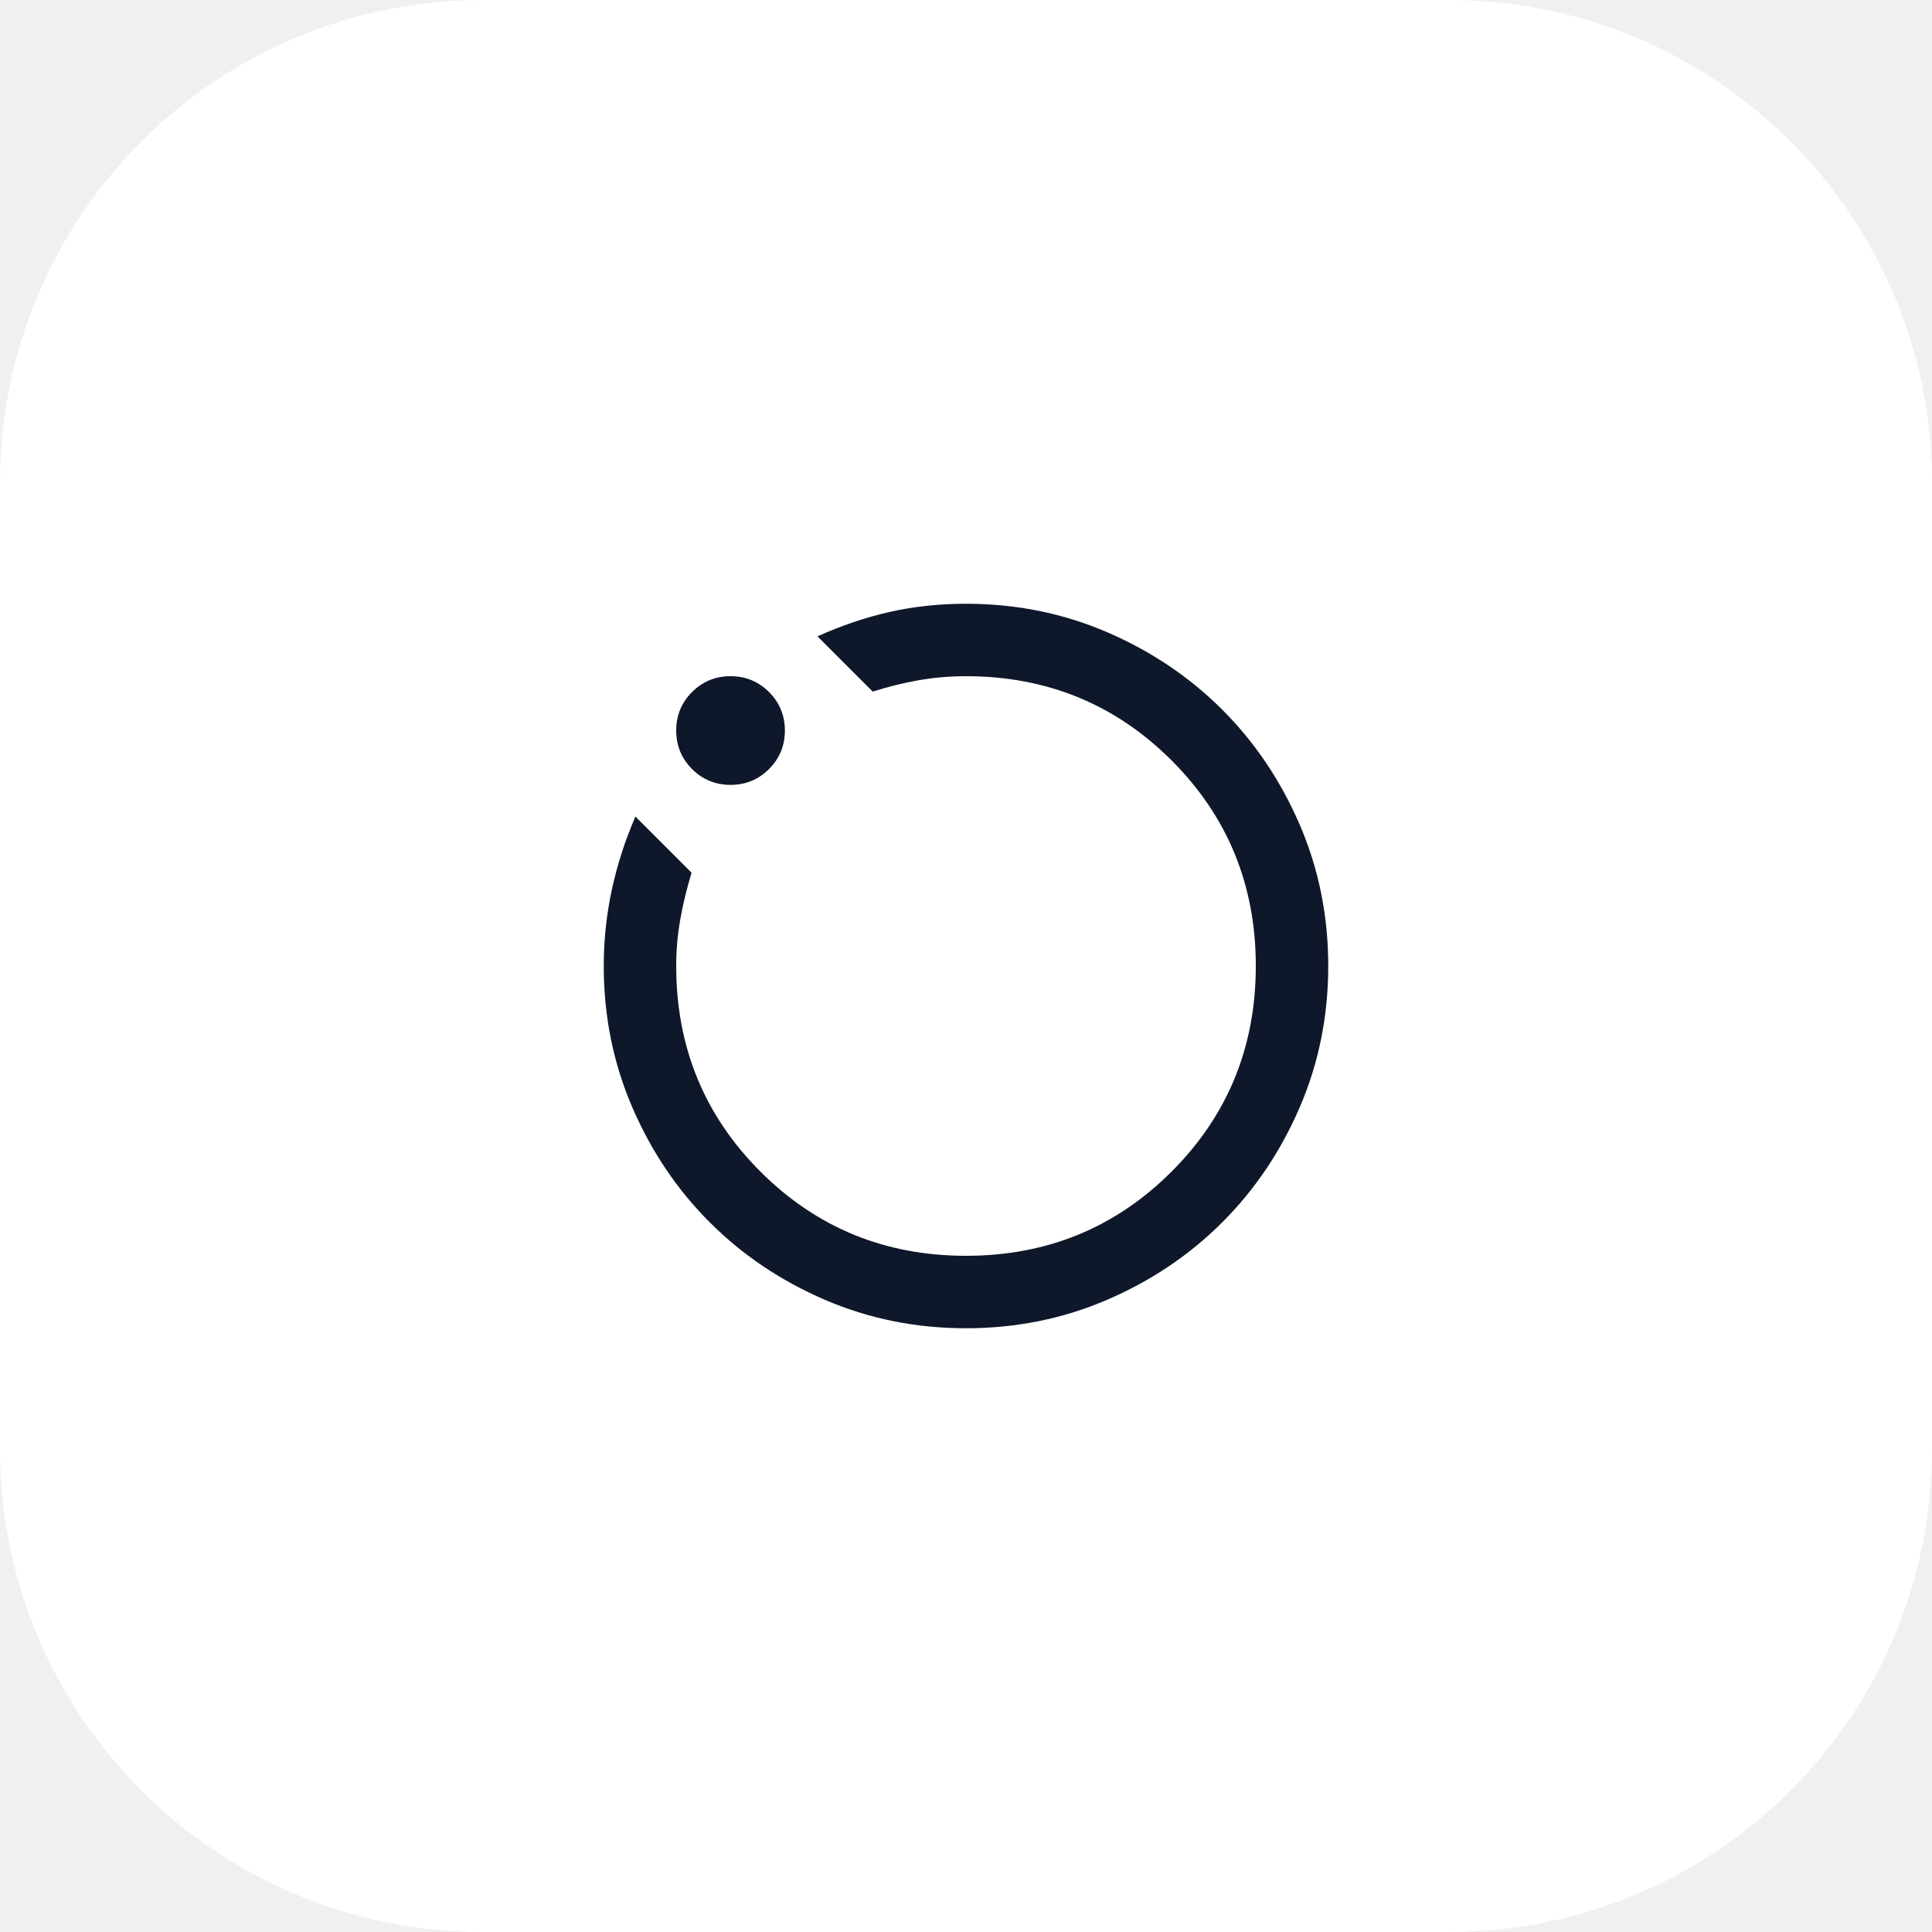
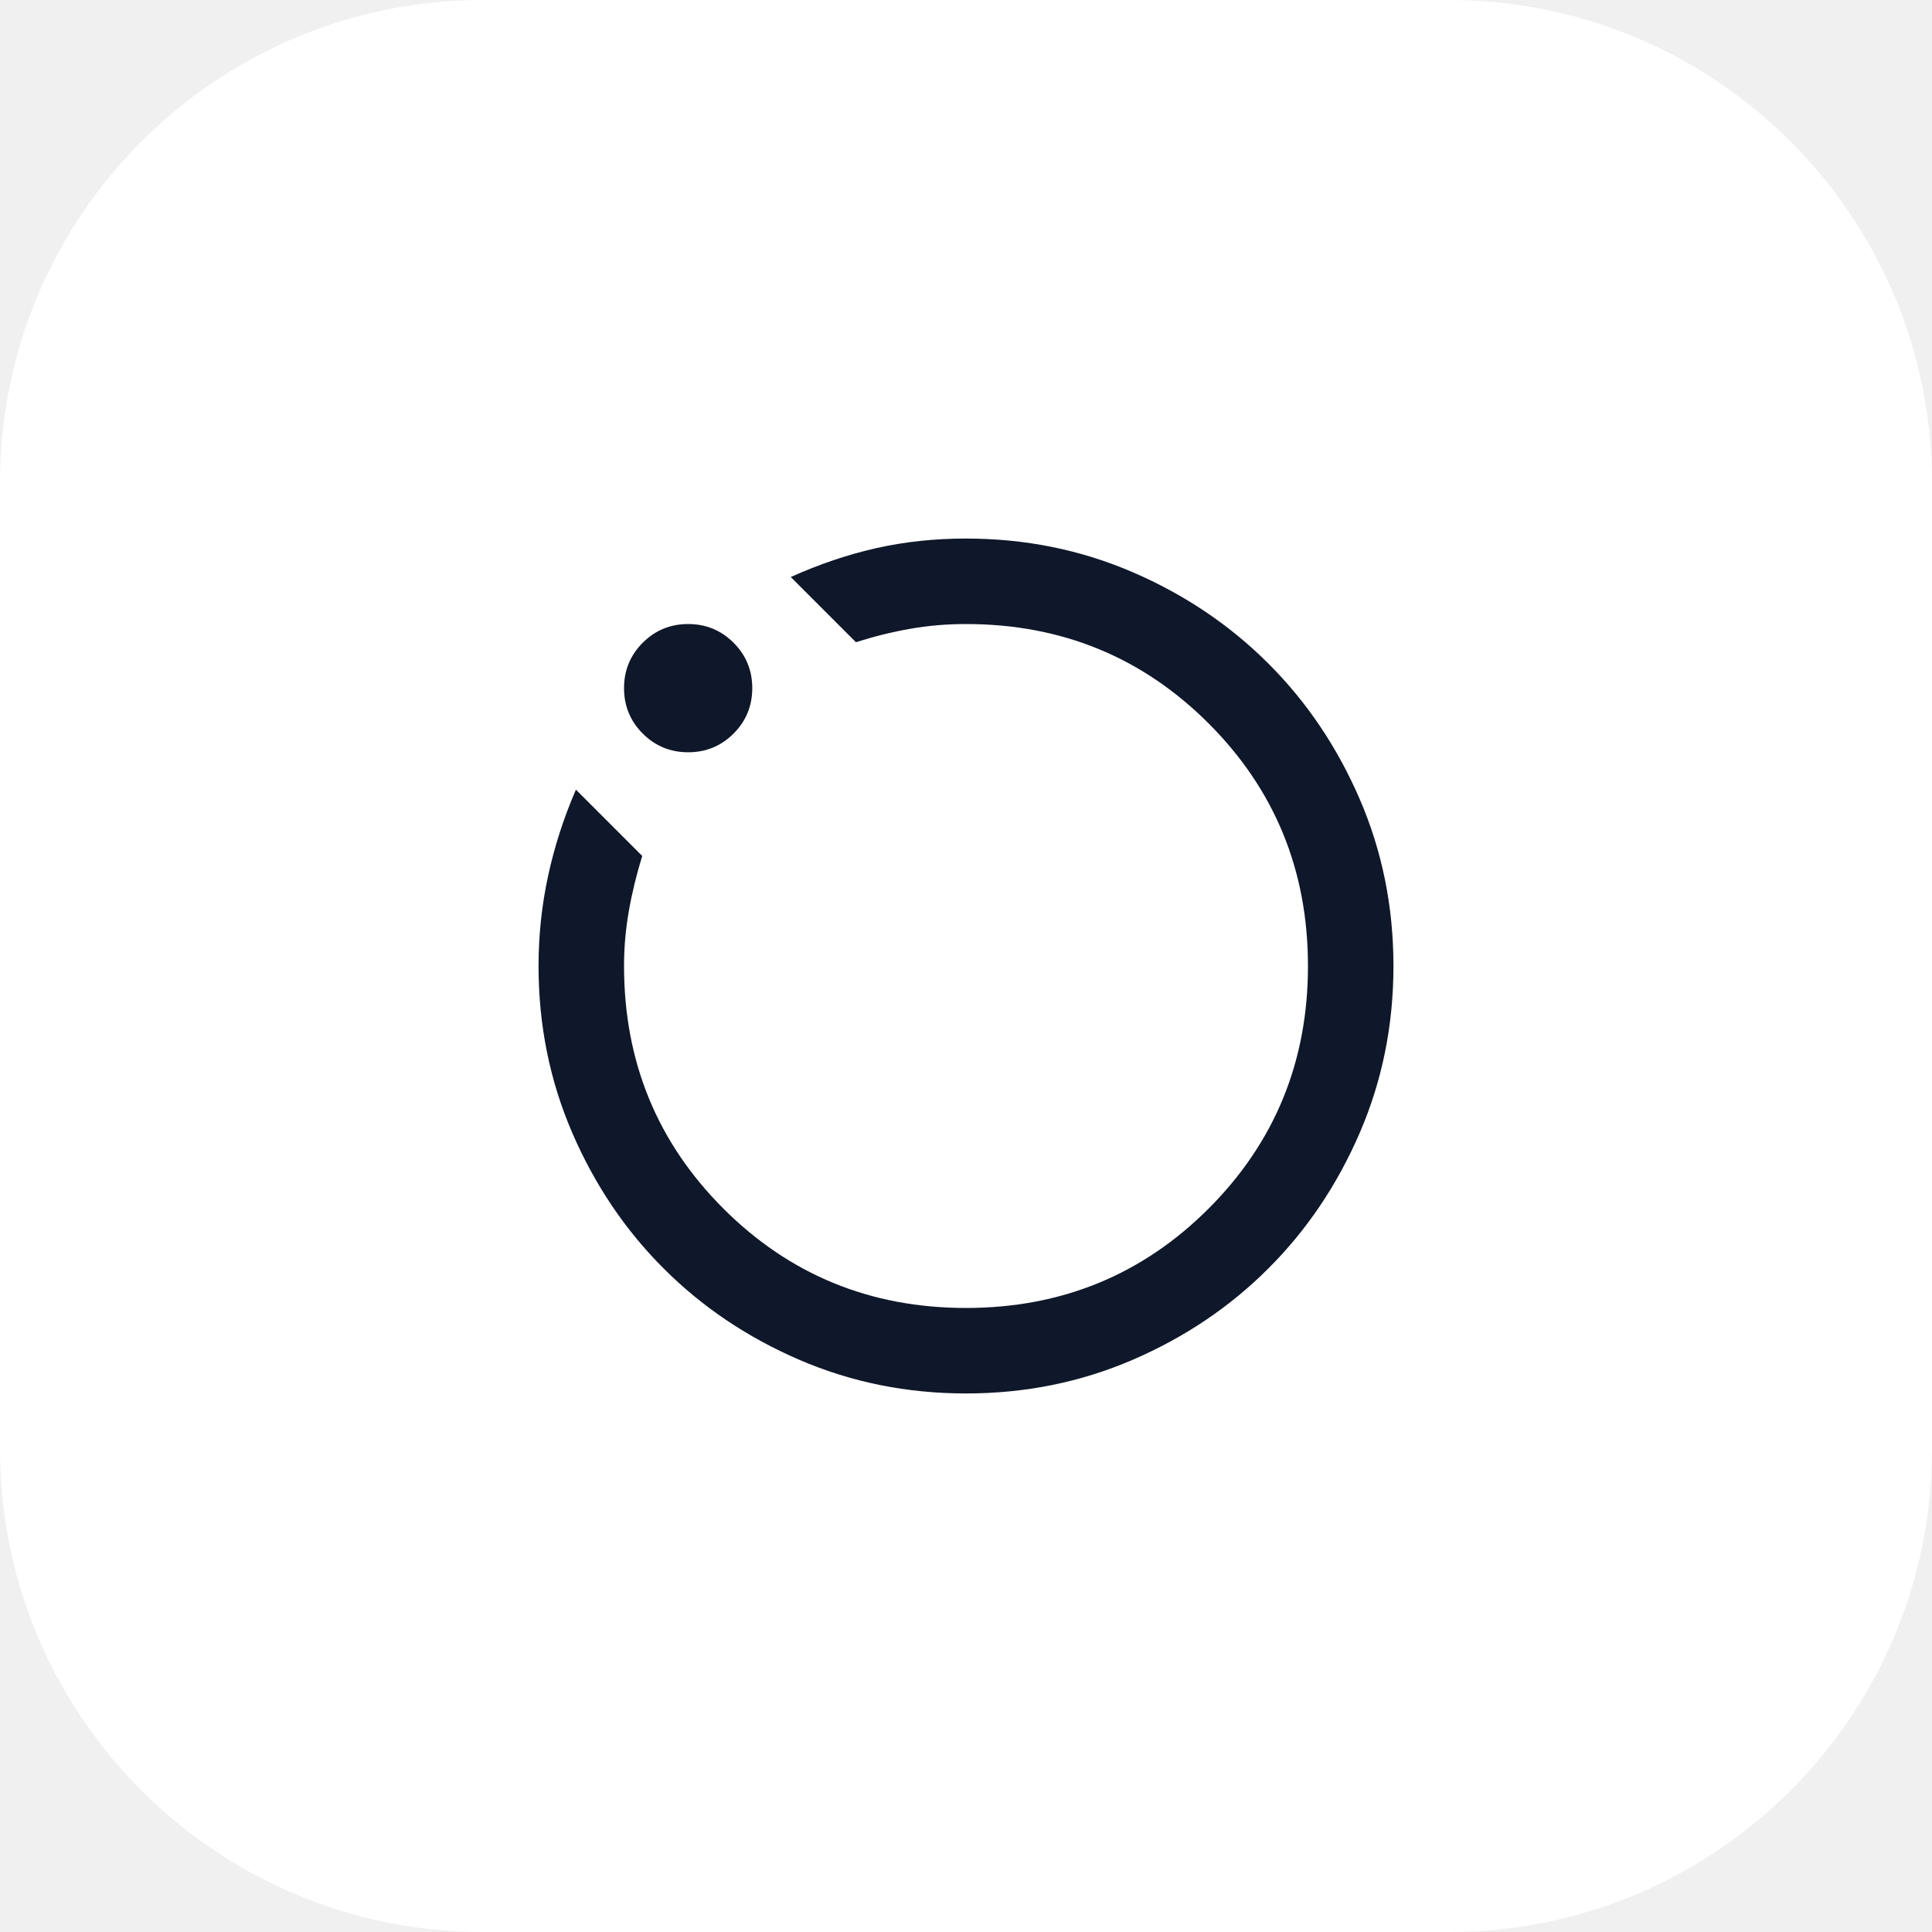
<svg xmlns="http://www.w3.org/2000/svg" viewBox="38 13 80 80" fill="none" role="img" aria-label="Planner7 logo mark">
  <rect x="38" y="13" width="80" height="80" rx="20" fill="white" />
-   <path d="M78 68C75.925 68 73.975 67.606 72.15 66.819C70.325 66.031 68.737 64.963 67.388 63.612C66.037 62.263 64.969 60.675 64.181 58.85C63.394 57.025 63 55.075 63 53C63 51.925 63.112 50.869 63.337 49.831C63.562 48.794 63.888 47.788 64.312 46.812L66.638 49.138C66.438 49.788 66.281 50.431 66.169 51.069C66.056 51.706 66 52.35 66 53C66 56.35 67.162 59.188 69.487 61.513C71.812 63.837 74.65 65 78 65C81.35 65 84.188 63.837 86.513 61.513C88.838 59.188 90 56.35 90 53C90 49.65 88.838 46.812 86.513 44.487C84.188 42.163 81.35 41 78 41C77.325 41 76.669 41.056 76.031 41.169C75.394 41.281 74.763 41.438 74.138 41.638L71.85 39.35C72.85 38.9 73.85 38.562 74.85 38.337C75.85 38.112 76.9 38 78 38C80.075 38 82.025 38.394 83.85 39.181C85.675 39.969 87.263 41.038 88.612 42.388C89.963 43.737 91.031 45.325 91.819 47.15C92.606 48.975 93 50.925 93 53C93 55.075 92.606 57.025 91.819 58.85C91.031 60.675 89.963 62.263 88.612 63.612C87.263 64.963 85.675 66.031 83.85 66.819C82.025 67.606 80.075 68 78 68V68M68.25 45.5C67.625 45.5 67.094 45.281 66.656 44.844C66.219 44.406 66 43.875 66 43.25C66 42.625 66.219 42.094 66.656 41.656C67.094 41.219 67.625 41 68.25 41C68.875 41 69.406 41.219 69.844 41.656C70.281 42.094 70.5 42.625 70.5 43.25C70.5 43.875 70.281 44.406 69.844 44.844C69.406 45.281 68.875 45.5 68.25 45.5V45.5M78 53V53V53V53V53V53V53V53V53V53" fill="#0F172A" />
+   <g transform="translate(78 53) scale(1.18) translate(-78 -53)">
+     <path d="M78 68C75.925 68 73.975 67.606 72.15 66.819C70.325 66.031 68.737 64.963 67.388 63.612C66.037 62.263 64.969 60.675 64.181 58.85C63.394 57.025 63 55.075 63 53C63 51.925 63.112 50.869 63.337 49.831C63.562 48.794 63.888 47.788 64.312 46.812L66.638 49.138C66.438 49.788 66.281 50.431 66.169 51.069C66.056 51.706 66 52.35 66 53C66 56.35 67.162 59.188 69.487 61.513C71.812 63.837 74.65 65 78 65C81.35 65 84.188 63.837 86.513 61.513C88.838 59.188 90 56.35 90 53C90 49.65 88.838 46.812 86.513 44.487C84.188 42.163 81.35 41 78 41C77.325 41 76.669 41.056 76.031 41.169C75.394 41.281 74.763 41.438 74.138 41.638L71.85 39.35C72.85 38.9 73.85 38.562 74.85 38.337C75.85 38.112 76.9 38 78 38C80.075 38 82.025 38.394 83.85 39.181C85.675 39.969 87.263 41.038 88.612 42.388C89.963 43.737 91.031 45.325 91.819 47.15C92.606 48.975 93 50.925 93 53C93 55.075 92.606 57.025 91.819 58.85C91.031 60.675 89.963 62.263 88.612 63.612C87.263 64.963 85.675 66.031 83.85 66.819C82.025 67.606 80.075 68 78 68V68M68.25 45.5C67.625 45.5 67.094 45.281 66.656 44.844C66.219 44.406 66 43.875 66 43.25C66 42.625 66.219 42.094 66.656 41.656C67.094 41.219 67.625 41 68.25 41C68.875 41 69.406 41.219 69.844 41.656C70.281 42.094 70.5 42.625 70.5 43.25C70.5 43.875 70.281 44.406 69.844 44.844C69.406 45.281 68.875 45.5 68.25 45.5V45.5M78 53V53V53V53V53V53V53V53V53V53" fill="#0F172A" />
+   </g>
</svg>
